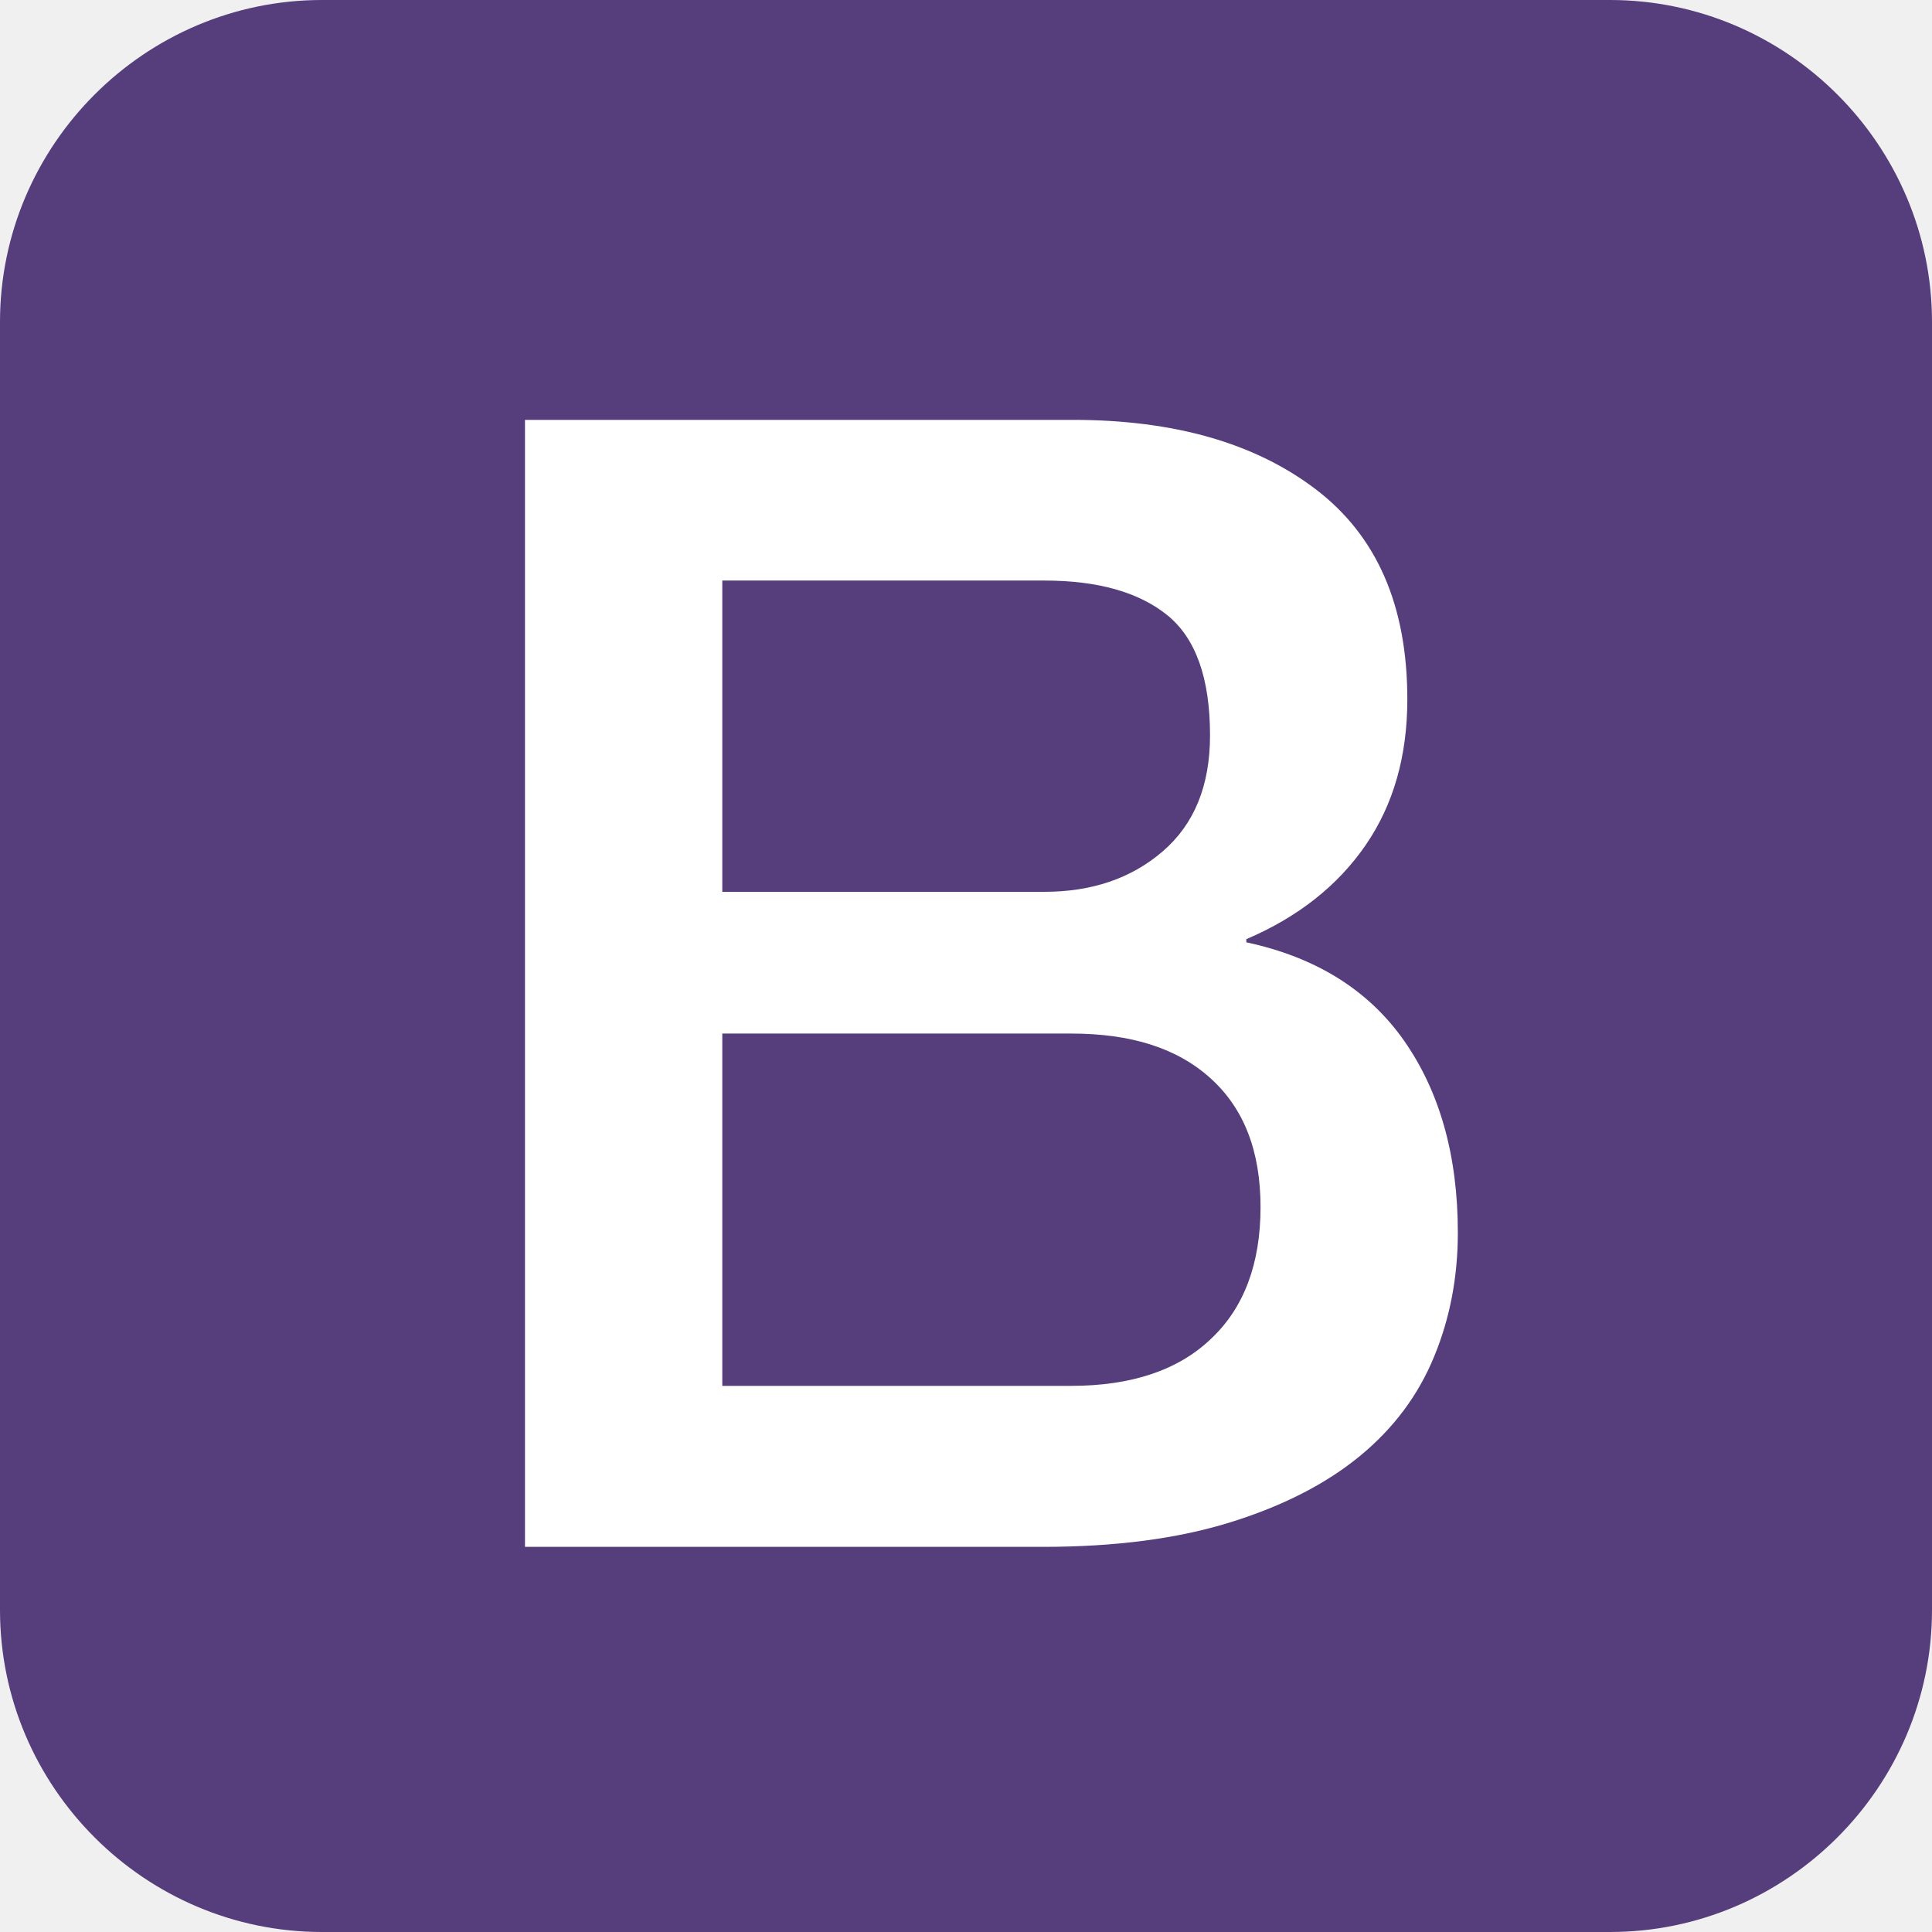
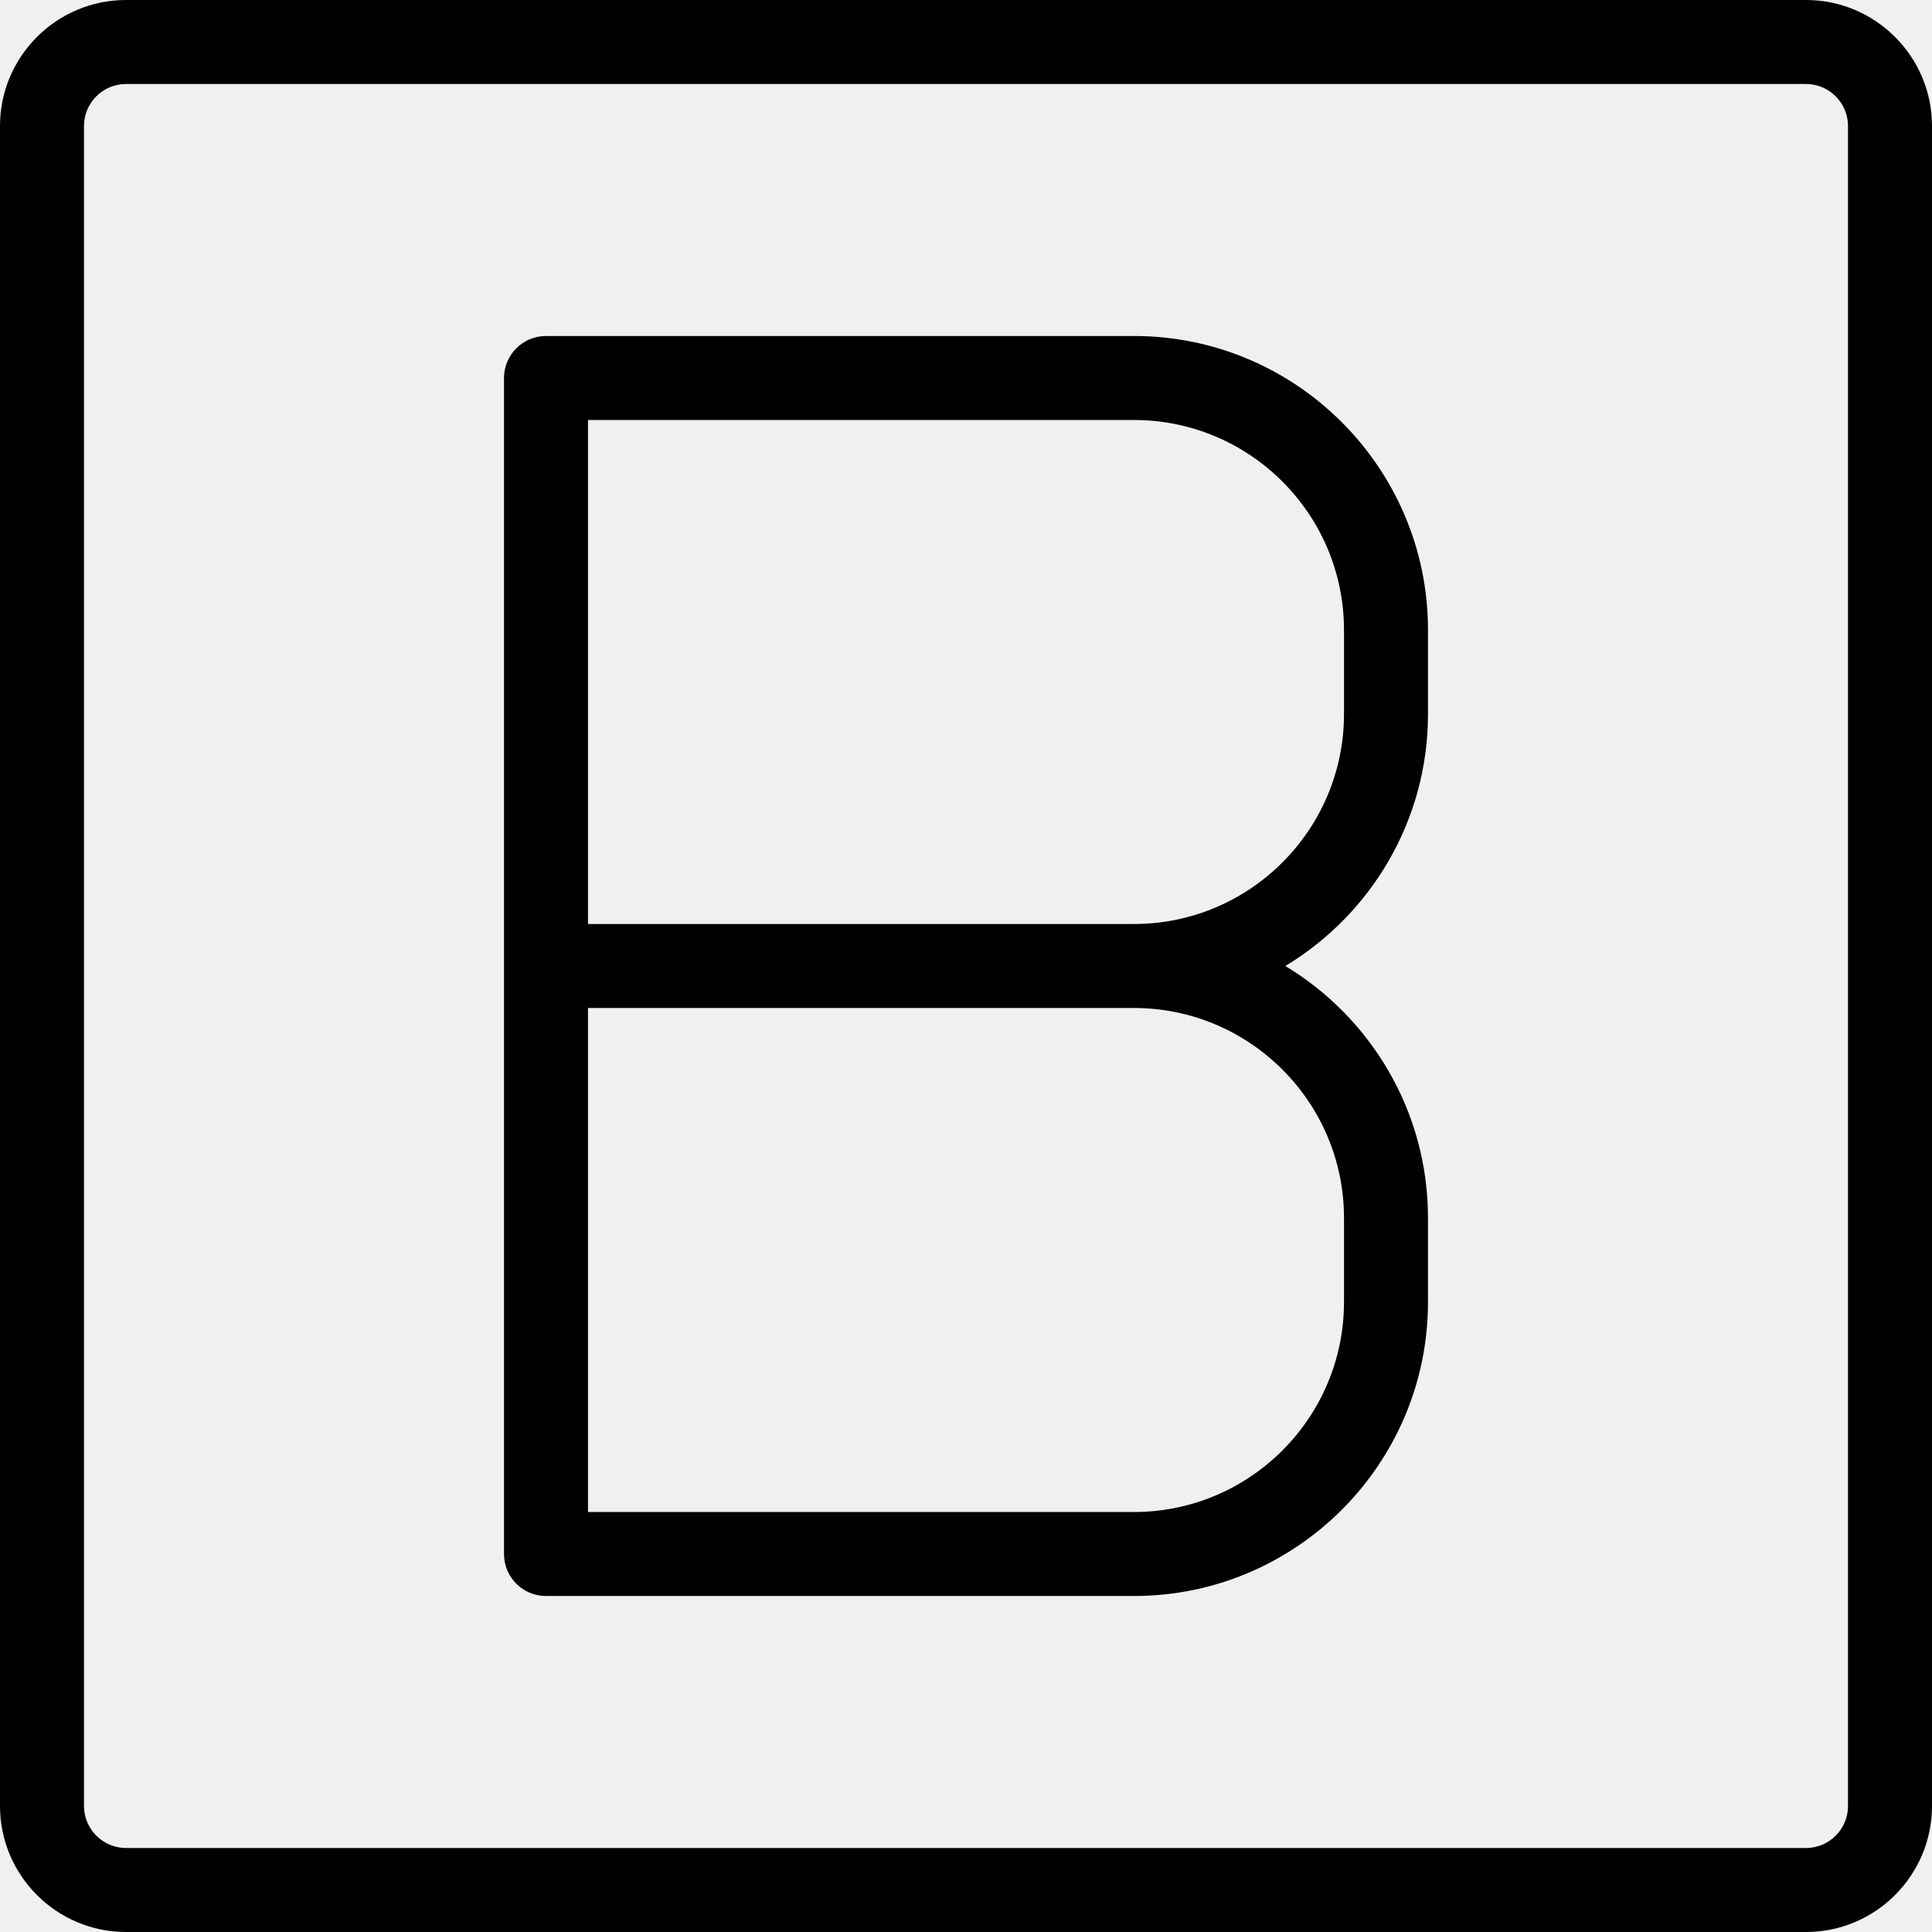
- <svg xmlns="http://www.w3.org/2000/svg" viewBox="0 0 612 612" focusable="false" role="img">
-   <path fill="#563D7C" d="M612 510c0 56.1-45.9 102-102 102H102C45.9 612 0 566.1 0 510V102C0 45.9 45.9 0 102 0h408c56.1 0 102 45.9 102 102v408z" />
-   <path fill="#FFF" d="M166.3 133h173.5c32 0 57.7 7.3 77 22s29 36.8 29 66.5c0 18-4.4 33.4-13.2 46.2-8.8 12.8-21.4 22.8-37.8 29.8v1c22 4.7 38.7 15.1 50 31.2 11.3 16.2 17 36.4 17 60.8 0 14-2.5 27.1-7.5 39.2-5 12.2-12.8 22.7-23.5 31.5s-24.3 15.8-41 21-36.5 7.8-59.5 7.8h-164V133zm62.5 149.5h102c15 0 27.5-4.2 37.5-12.8s15-20.8 15-36.8c0-18-4.5-30.7-13.5-38s-22-11-39-11h-102v98.6zm0 156.5h110.5c19 0 33.8-4.9 44.2-14.8 10.5-9.8 15.8-23.8 15.8-41.8 0-17.7-5.2-31.2-15.8-40.8s-25.2-14.2-44.2-14.2H228.8V439z" />
+ <svg xmlns="http://www.w3.org/2000/svg" height="368pt" viewBox="0 0 368 368" width="368pt">
+   <path d="m344 0h-320c-13.23 0-24 10.77-24 24v320c0 13.23 10.77 24 24 24h320c13.23 0 24-10.77 24-24v-320c0-13.23-10.77-24-24-24zm8 344c0 4.414-3.594 8-8 8h-320c-4.406 0-8-3.586-8-8v-320c0-4.406 3.594-8 8-8h320c4.406 0 8 3.594 8 8zm0 0" />
+   <path d="m216 64h-112c-4.414 0-8 3.586-8 8v224c0 4.426 3.586 8 8 8h112c30.879 0 56-25.129 56-56v-16c0-20.344-10.902-38.191-27.176-48 16.273-9.809 27.176-27.656 27.176-48v-16c0-30.879-25.121-56-56-56zm40 168v16c0 22.055-17.945 40-40 40h-104v-96h104c22.055 0 40 17.945 40 40zm0-96c0 22.055-17.945 40-40 40h-104v-96h104c22.055 0 40 17.945 40 40zm0 0" />
</svg>
